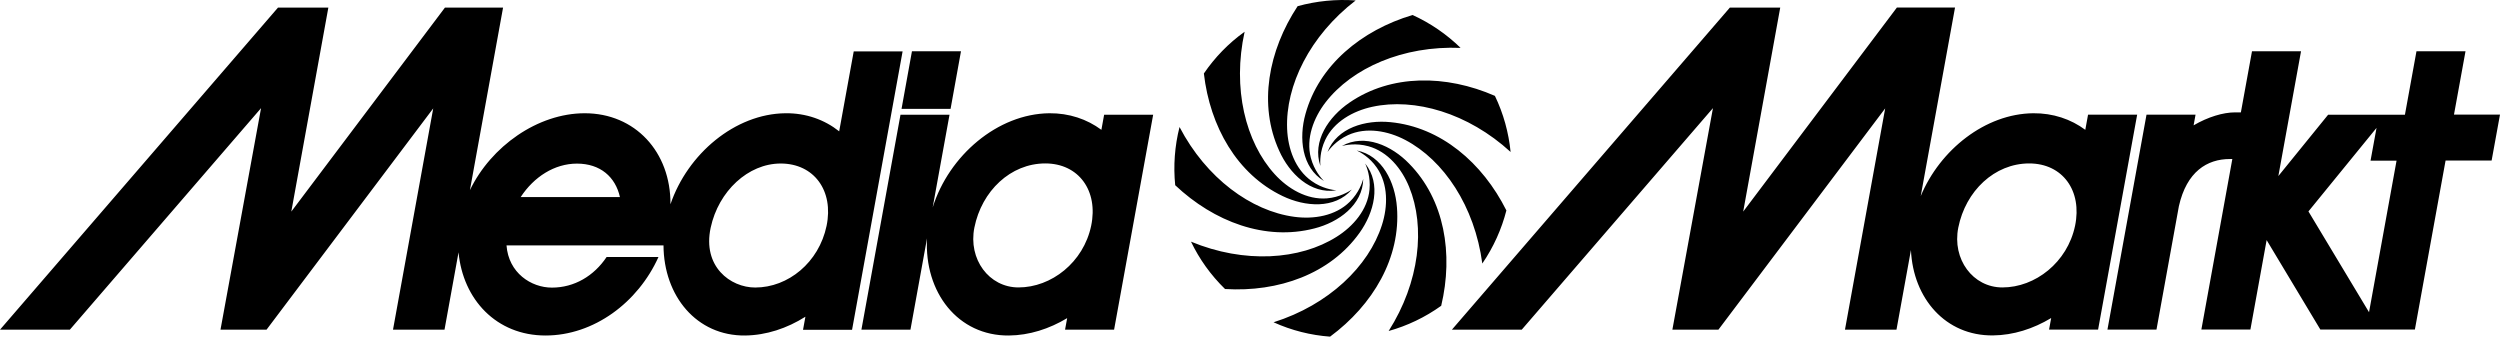
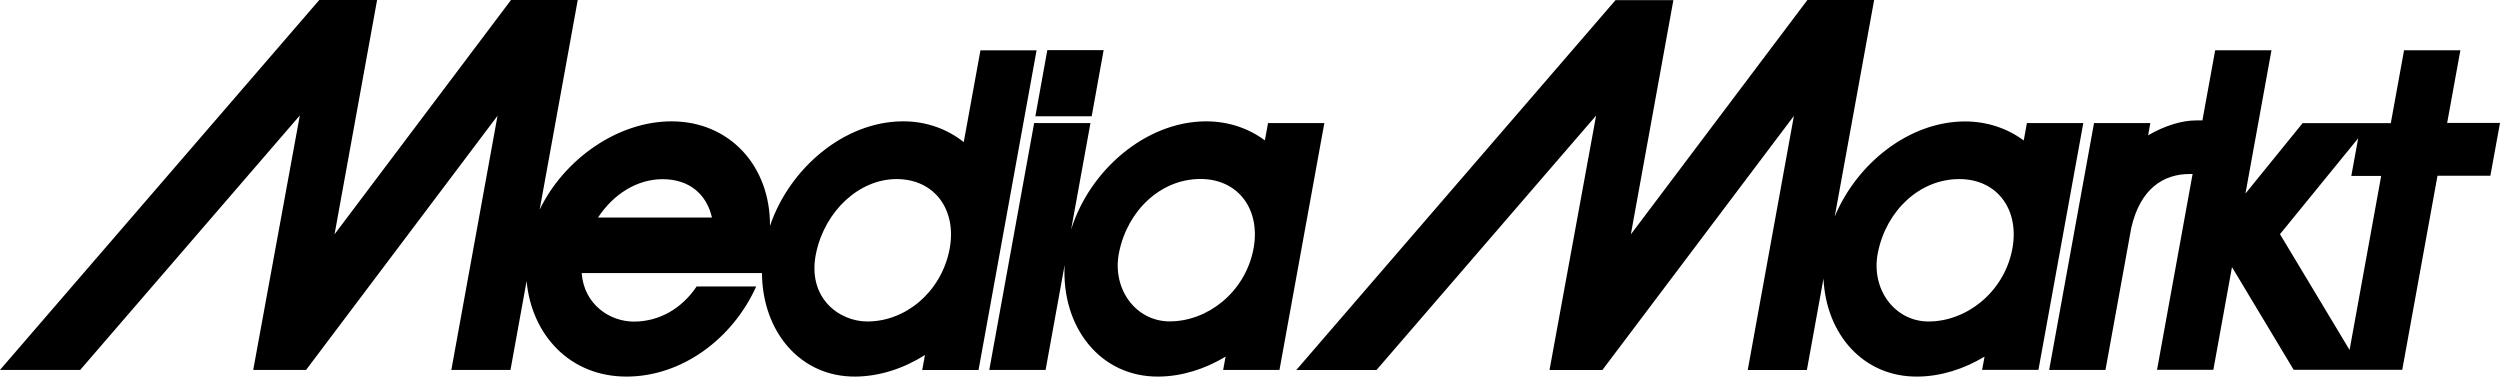
- <svg xmlns="http://www.w3.org/2000/svg" id="MEDIAMARKT" width="500" height="67.33" viewBox="0 0 500 67.33" version="1.1" xml:space="preserve">
-   <path id="MEDIAMARKT" style="fill:#000000;stroke:#000000;stroke-width:0" d="m 262.877,45.687 c 4.816,-1.217 9.667,-4.674 9.773,-9.896 -0.212,0.723 -0.847,2.734 -2.7,4.569 -2.875,2.84 -7.233,3.528 -11.113,2.999 -8.608,-1.164 -17.585,-7.708 -22.931,-17.957 -0.97,3.828 -1.252,7.761 -0.865,11.642 7.762,7.32 18.045,11.183 27.835,8.643 z m -42.599,-19.721 c -2.875,-2.134 -6.457,-3.351 -10.406,-3.316 -10.354,0.106 -20.092,8.467 -23.337,18.839 l 3.368,-18.539 h -9.807 l -7.814,42.987 h 9.807 l 3.316,-18.274 c -0.582,10.813 6.193,19.544 16.387,19.438 4.057,-0.035 8.061,-1.323 11.642,-3.475 l -0.424,2.311 h 9.807 l 7.814,-42.987 h -9.807 z m -2.045,19.191 c -1.535,7.32 -7.957,12.33 -14.535,12.33 -5.892,0 -10.09,-5.645 -8.821,-11.977 1.465,-7.32 7.25,-12.824 14.182,-12.824 6.686,0 10.637,5.468 9.174,12.471 z m 53.675,1.411 c 2.892,-4.039 4.41,-9.79 1.128,-13.864 0.3,0.688 1.111,2.646 0.865,5.221 -0.37,4.022 -3.264,7.356 -6.58,9.437 -7.337,4.639 -18.432,5.398 -29.122,0.97 1.658,3.457 3.934,6.668 6.809,9.472 10.672,0.653 21.026,-2.999 26.899,-11.236 z m 7.479,-5.133 c -0.372,-4.957 -2.911,-10.337 -8.043,-11.342 0.67,0.335 2.557,1.305 4.021,3.44 2.293,3.316 2.222,7.726 1.024,11.465 -2.646,8.273 -10.655,15.981 -21.679,19.456 3.616,1.64 7.443,2.593 11.306,2.875 8.59,-6.35 14.165,-15.805 13.372,-25.894 z M 170.747,10.267 167.837,26.266 c -2.928,-2.328 -6.65,-3.669 -10.76,-3.616 -10.072,0.106 -19.562,8.132 -22.984,18.204 0.07,-10.495 -7.091,-18.204 -17.145,-18.204 -9.419,0 -18.751,6.632 -22.966,15.381 L 100.614,1.518 H 88.99 L 58.262,42.318 65.671,1.518 H 55.599 L 0,65.936 H 13.97 L 52.212,21.627 44.098,65.936 h 9.208 L 86.644,21.68 78.6,65.936 H 88.901 L 91.706,50.467 c 0.882,9.419 7.567,16.634 17.392,16.634 9.666,0 18.503,-6.597 22.596,-15.699 h -10.372 c -2.54,3.793 -6.456,6.121 -10.936,6.121 -4.163,0 -8.678,-2.946 -9.084,-8.449 h 31.398 c 0.053,10.143 6.632,18.133 16.334,18.027 4.216,-0.053 8.361,-1.429 12.048,-3.757 l -0.476,2.611 h 9.807 L 180.519,10.285 h -9.772 z m -66.606,29.14 c 2.646,-4.039 6.756,-6.685 11.254,-6.685 4.692,0 7.691,2.681 8.59,6.685 z M 165.314,45.175 c -1.535,7.32 -7.673,12.33 -14.27,12.33 -4.974,0 -10.584,-4.198 -8.908,-11.977 1.57,-7.303 7.497,-12.824 14.005,-12.824 6.685,0 10.636,5.468 9.172,12.471 z m 325.477,-22.225 2.311,-12.7 h -9.807 l -2.311,12.7 h -15.363 l -9.95,12.259 4.535,-24.959 h -9.807 l -2.224,12.224 h -1.163 c -2.382,0 -5.432,0.917 -8.29,2.593 l 0.387,-2.134 h -9.807 l -7.814,42.987 h 9.807 l 4.481,-24.677 c 1.552,-6.915 5.644,-9.437 10.177,-9.437 h 0.512 l -6.191,34.097 h 9.807 l 3.245,-17.886 10.743,17.886 h 18.908 l 6.139,-33.797 h 9.208 L 500,22.914 h -9.208 z M 473.806,62.444 461.688,42.282 475.306,25.578 474.106,32.14 h 5.203 z M 268.38,29.194 c 0.722,-0.176 2.786,-0.635 5.292,0.053 3.898,1.076 6.667,4.498 8.149,8.114 3.299,8.043 2.116,19.086 -4.092,28.84 3.722,-1.041 7.285,-2.734 10.512,-5.045 2.47,-10.389 0.67,-21.238 -6.42,-28.434 -3.457,-3.581 -8.873,-6.068 -13.441,-3.528 z m 149.227,-6.244 -0.547,3.016 c -2.875,-2.134 -6.457,-3.351 -10.408,-3.316 -9.578,0.088 -18.644,7.285 -22.507,16.563 L 391.007,1.5 H 379.384 L 348.639,42.318 356.047,1.518 H 345.974 L 290.377,65.936 h 13.969 l 38.243,-44.31 -8.115,44.31 h 9.208 l 33.354,-44.257 -8.043,44.257 h 10.302 L 382.188,50.008 c 0.441,9.702 6.95,17.181 16.405,17.075 4.057,-0.035 8.061,-1.323 11.642,-3.475 l -0.424,2.311 h 9.807 l 7.814,-42.987 h -9.825 z m -2.594,22.208 c -1.535,7.32 -7.955,12.33 -14.535,12.33 -5.891,0 -10.089,-5.645 -8.819,-11.977 1.465,-7.32 7.25,-12.824 14.182,-12.824 6.686,0 10.637,5.468 9.172,12.471 z m -153.918,-22.366 c -1.34,4.78 -0.793,10.707 3.686,13.406 -0.51,-0.529 -1.939,-2.099 -2.611,-4.622 -1.023,-3.898 0.566,-8.026 2.946,-11.113 5.309,-6.862 15.47,-11.36 27.005,-10.883 -2.786,-2.716 -6.031,-4.957 -9.613,-6.579 C 272.295,6.051 263.793,13.036 261.095,22.791 Z m 8.785,-2.258 c -4.111,2.805 -7.498,7.691 -5.804,12.647 -0.054,-0.741 -0.141,-2.858 0.97,-5.204 1.727,-3.651 5.59,-5.786 9.401,-6.615 8.484,-1.852 19.156,1.235 27.675,9.031 -0.387,-3.863 -1.429,-7.673 -3.139,-11.219 -9.773,-4.269 -20.762,-4.374 -29.104,1.358 z m -2.611,17.533 c -0.741,-0.088 -2.84,-0.353 -4.957,-1.87 -3.299,-2.328 -4.727,-6.509 -4.887,-10.407 -0.352,-8.678 4.535,-18.645 13.707,-25.7 -3.899,-0.282 -7.832,0.106 -11.608,1.147 -5.873,8.908 -7.884,19.721 -3.686,28.911 2.028,4.551 6.262,8.731 11.431,7.92 z m -1.764,-7.673 c 0.441,-0.6 1.727,-2.276 4.092,-3.369 3.668,-1.676 8.009,-0.847 11.465,0.97 7.691,4.039 13.882,13.265 15.399,24.712 2.257,-3.299 3.863,-6.897 4.816,-10.619 C 296.497,32.545 288.153,25.402 278.082,24.431 273.125,23.938 267.392,25.525 265.505,30.393 Z m -8.979,8.82 c 4.481,2.152 10.408,2.646 13.847,-1.305 -0.618,0.406 -2.417,1.552 -4.991,1.764 -4.023,0.318 -7.814,-1.94 -10.443,-4.833 -5.839,-6.421 -8.502,-17.198 -6.016,-28.487 -3.262,2.328 -5.979,5.168 -8.149,8.343 1.217,10.601 6.632,20.162 15.752,24.518 z m -66.411,-17.445 2.082,-11.518 h -9.807 l -2.082,11.518 z" />
+ <svg xmlns="http://www.w3.org/2000/svg" id="MEDIAMARKT" width="500" height="75.319" viewBox="0 0 500 75.319" version="1.1" xml:space="preserve">
+   <path id="MEDIAMARKT" style="fill:#000000;stroke:#000000;stroke-width:0" d="m 252.977,28.077 c -3.302,-2.451 -7.415,-3.849 -11.951,-3.808 -11.891,0.121 -23.075,9.724 -26.801,21.635 l 3.868,-21.291 h -11.263 l -8.974,49.368 h 11.263 l 3.808,-20.987 c -0.668,12.418 7.112,22.446 18.82,22.324 4.66,-0.04 9.257,-1.519 13.371,-3.991 l -0.486,2.654 h 11.263 l 8.974,-49.368 H 253.606 Z m -2.349,22.04 c -1.763,8.407 -9.138,14.16 -16.692,14.16 -6.767,0 -11.588,-6.483 -10.131,-13.755 1.683,-8.407 8.326,-14.727 16.288,-14.727 7.678,0 12.216,6.28 10.535,14.322 z m -54.535,-40.07 -3.343,18.374 c -3.363,-2.674 -7.637,-4.214 -12.357,-4.153 -11.567,0.121 -22.466,9.339 -26.396,20.906 0.081,-12.053 -8.144,-20.906 -19.691,-20.906 -10.818,0 -21.534,7.617 -26.376,17.665 L 115.55,6.7873244e-5 h -13.35 L 66.911,46.856 75.419,6.7873244e-5 H 63.852 L 0,73.981 H 16.044 L 59.963,23.094 50.644,73.981 H 61.219 L 99.506,23.155 90.268,73.981 h 11.83 l 3.221,-17.766 c 1.013,10.818 8.691,19.103 19.974,19.103 11.101,0 21.25,-7.576 25.95,-18.029 h -11.912 c -2.917,4.356 -7.414,7.029 -12.56,7.029 -4.781,0 -9.967,-3.383 -10.433,-9.703 h 36.059 c 0.061,11.648 7.617,20.825 18.759,20.703 4.842,-0.061 9.602,-1.641 13.836,-4.315 l -0.547,2.998 h 11.263 l 11.607,-63.933 h -11.222 z m -76.493,33.466 c 3.039,-4.639 7.759,-7.678 12.924,-7.678 5.389,0 8.832,3.079 9.865,7.678 z m 70.253,6.624 c -1.762,8.407 -8.812,14.16 -16.388,14.16 -5.713,0 -12.155,-4.821 -10.23,-13.755 1.803,-8.387 8.609,-14.727 16.084,-14.727 7.678,0 12.215,6.28 10.534,14.322 z m 299.57,-25.504 2.654,-14.586 h -11.263 l -2.654,14.586 h -17.643 l -11.427,14.079 5.208,-28.665 h -11.263 l -2.554,14.039 h -1.336 c -2.736,0 -6.239,1.053 -9.521,2.978 l 0.445,-2.451 h -11.263 l -8.974,49.368 h 11.263 l 5.146,-28.341 c 1.782,-7.941 6.482,-10.838 11.688,-10.838 h 0.588 l -7.11,39.158 h 11.263 l 3.726,-20.541 12.338,20.541 h 21.715 l 7.05,-38.814 h 10.575 L 500,24.593 h -10.575 z m -19.508,45.357 -13.917,-23.155 15.64,-19.184 -1.378,7.536 h 5.976 z m -64.54,-45.357 -0.628,3.464 c -3.302,-2.451 -7.415,-3.849 -11.953,-3.808 -11,0.101 -21.412,8.366 -25.848,19.022 L 374.827,0 H 361.478 L 326.17,46.876 334.677,0.02 H 323.109 L 259.259,74.001 h 16.042 L 319.221,23.114 309.902,74.001 h 10.575 L 358.783,23.175 349.545,74.001 h 11.831 l 3.322,-18.293 c 0.506,11.142 7.981,19.731 18.84,19.609 4.66,-0.04 9.257,-1.519 13.371,-3.991 l -0.486,2.654 h 11.263 l 8.974,-49.368 h -11.283 z m -2.979,25.504 c -1.763,8.407 -9.136,14.16 -16.692,14.16 -6.765,0 -11.586,-6.483 -10.129,-13.755 1.683,-8.407 8.326,-14.727 16.288,-14.727 7.678,0 12.216,6.28 10.533,14.322 z M 218.337,23.256 220.727,10.028 h -11.263 l -2.391,13.228 z" />
</svg>
